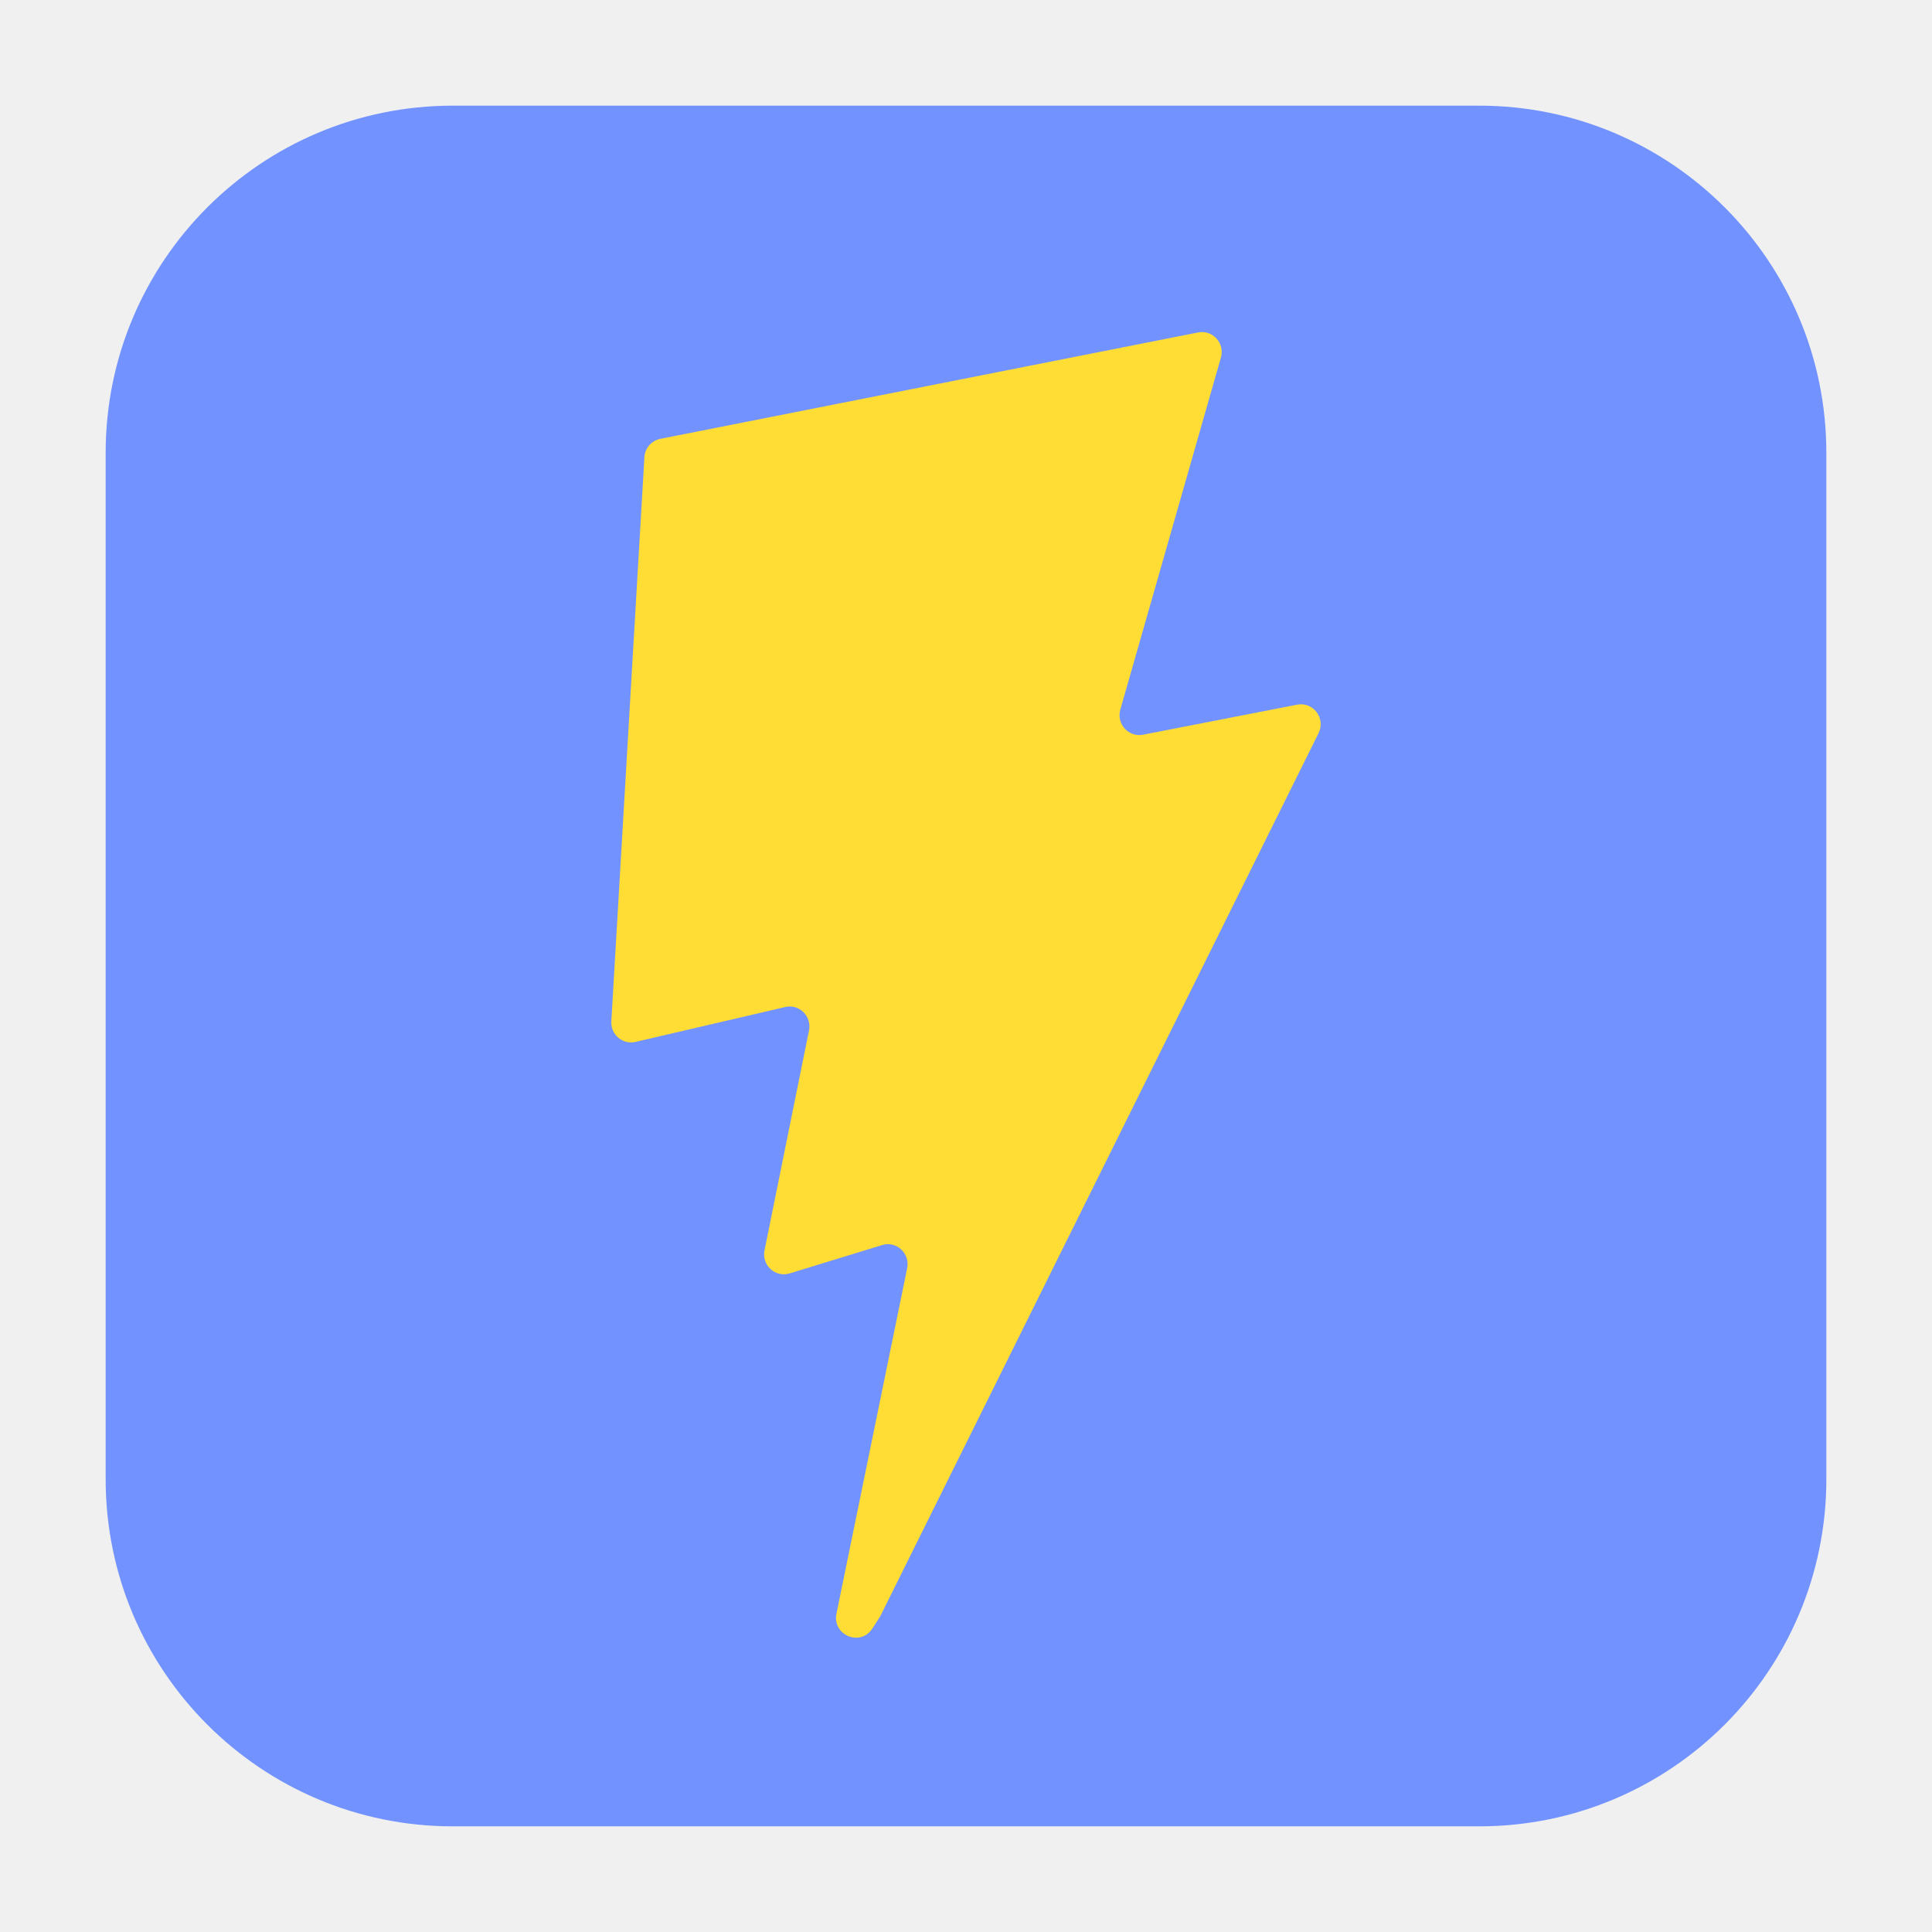
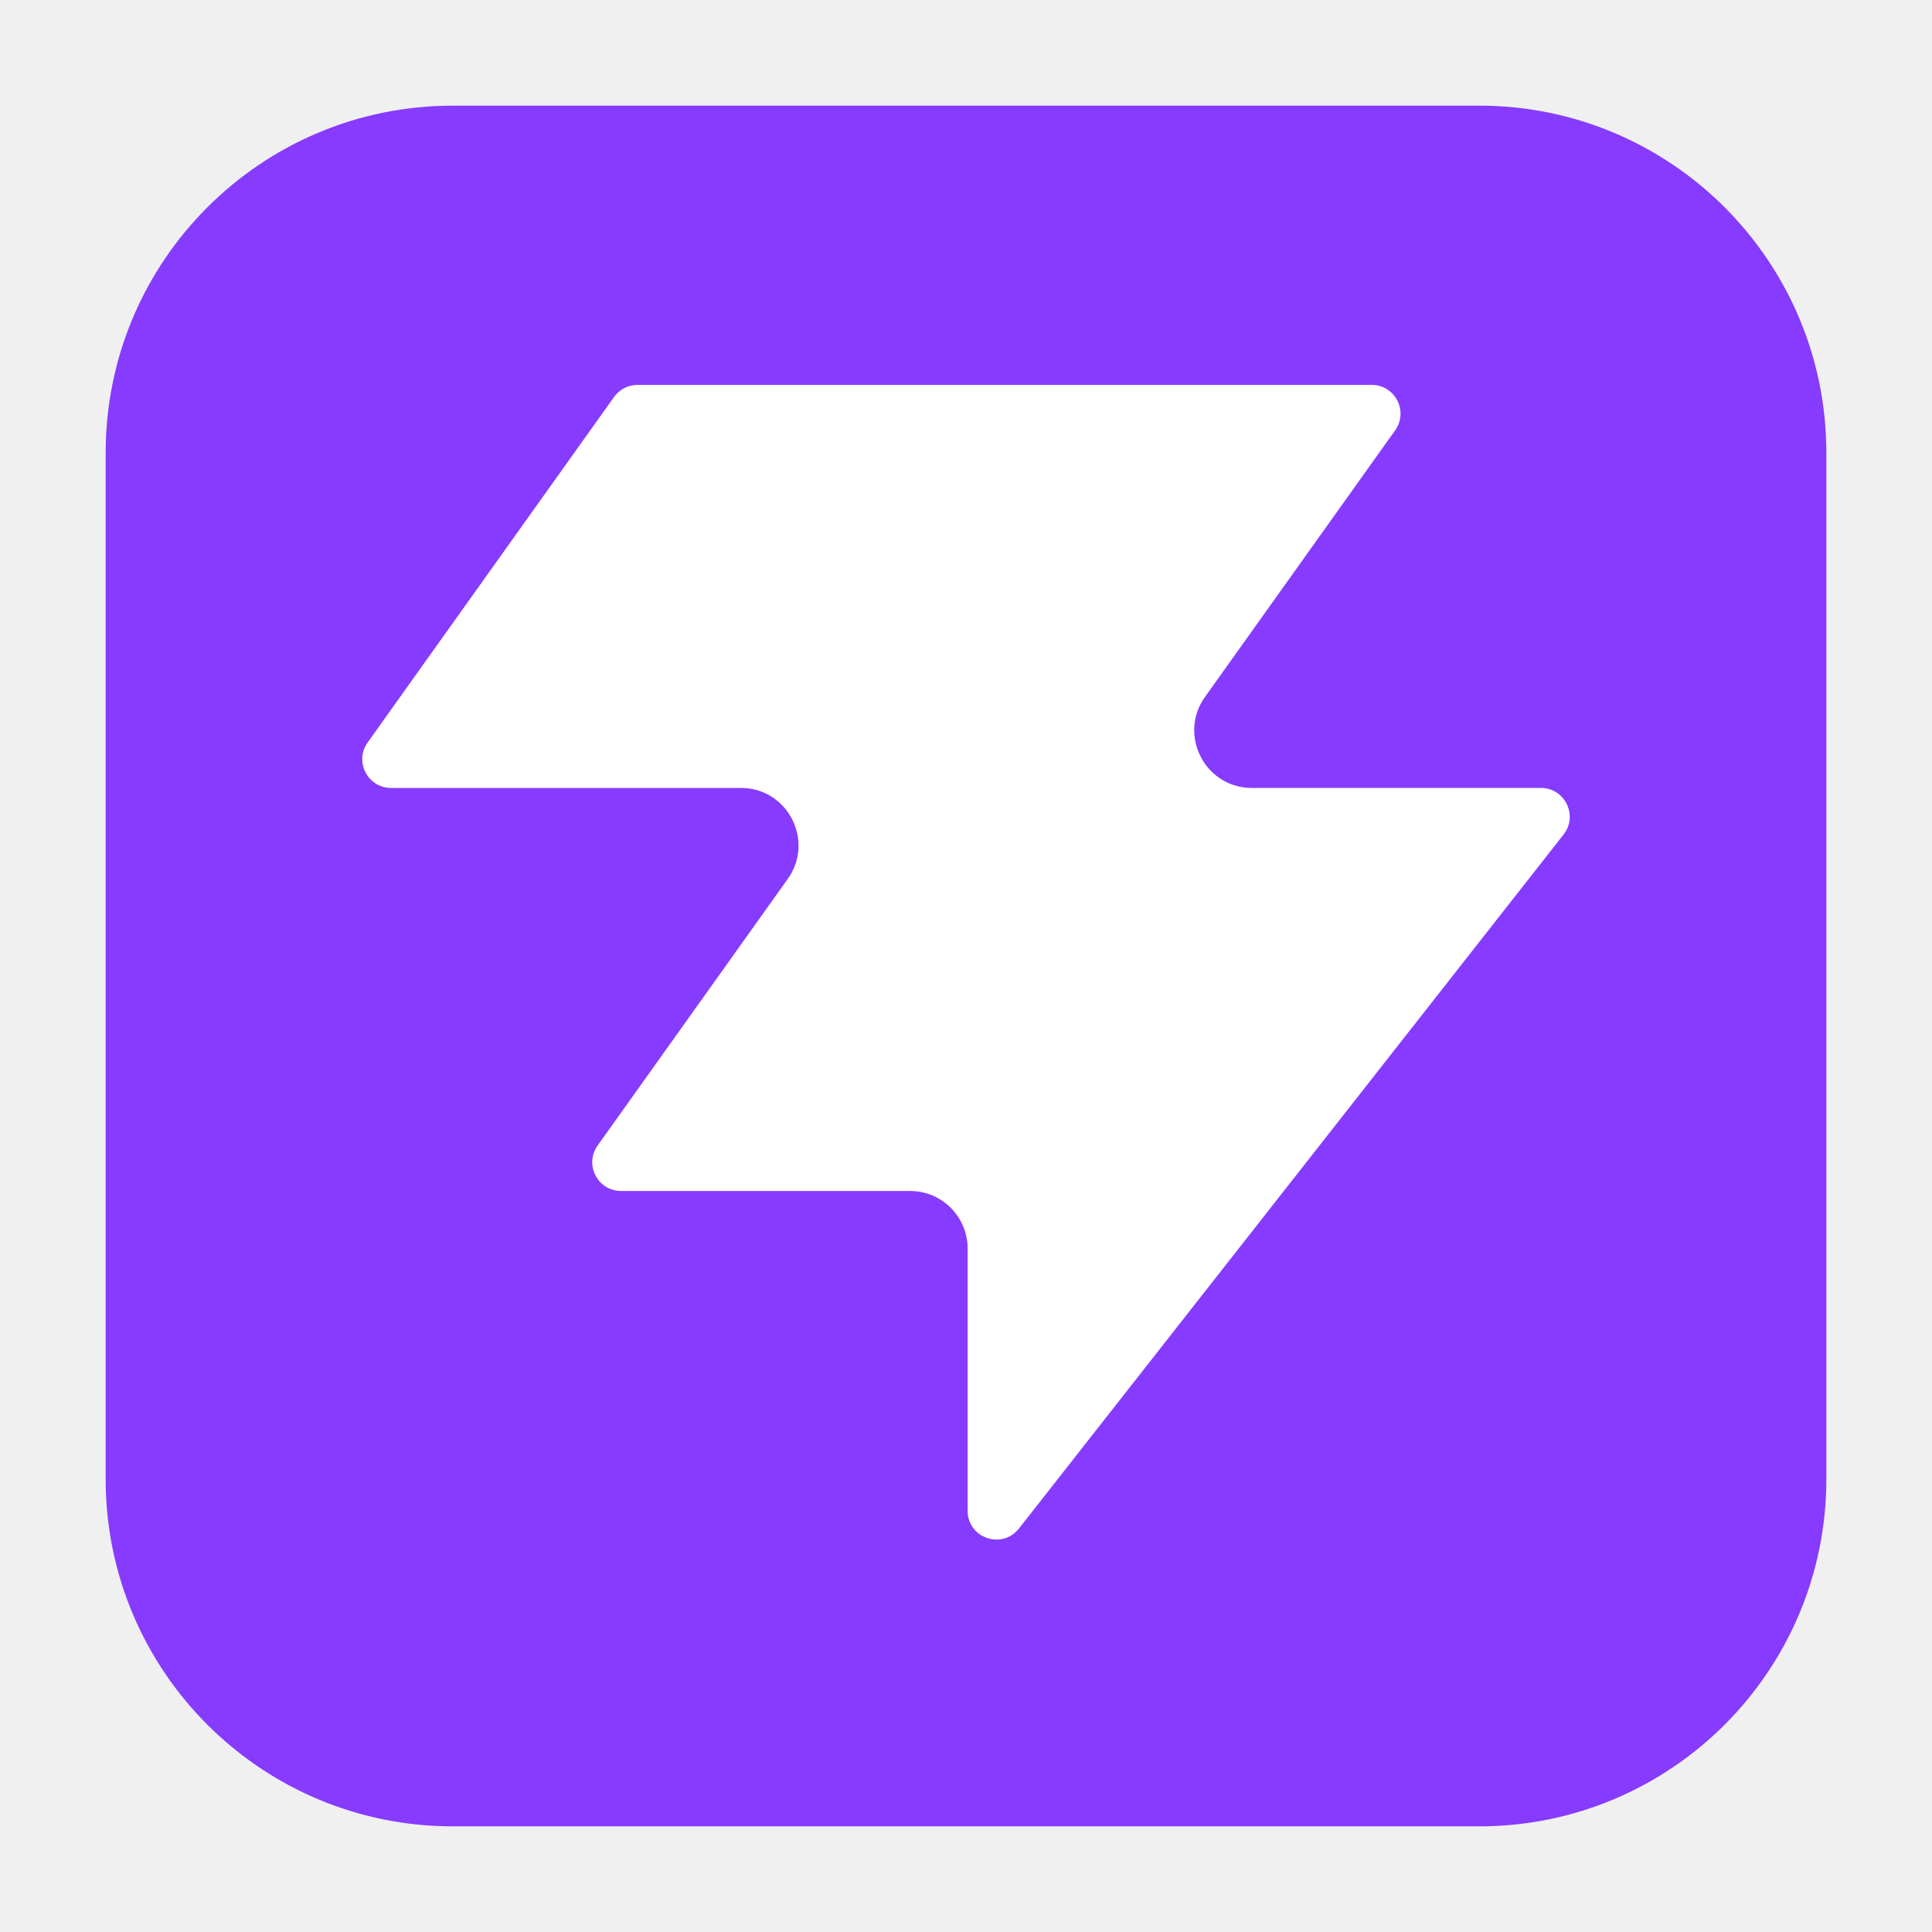
<svg xmlns="http://www.w3.org/2000/svg" fill="none" viewBox="0 0 256 256">
-   <rect width="228" height="228" x="14" y="14" fill="#7293ff" rx="46" />
-   <path fill="#ffdd35" d="M158.76 44.051 87.498 58.148a2.634 2.634 0 0 0-2.11 2.436l-4.383 74.744c-.103 1.76 1.498 3.126 3.2 2.73l19.841-4.623c1.856-.432 3.533 1.219 3.152 3.104l-5.895 29.14c-.397 1.961 1.427 3.638 3.325 3.056l12.254-3.758c1.9-.582 3.725 1.099 3.323 3.062l-9.367 45.773c-.586 2.863 3.186 4.425 4.759 1.97l1.051-1.64L174.717 97.15c.972-1.96-.705-4.193-2.836-3.778l-20.422 3.98c-1.919.373-3.552-1.431-3.011-3.327l13.33-46.65c.542-1.898-1.097-3.704-3.018-3.324" />
+   <rect width="228" height="228" x="14" y="14" fill="#863bff" rx="46" />
+   <path fill="#fff" d="M135.017 202.535c-2.234 2.848-6.803 1.265-6.803-2.354v-34.743c0-4.214-3.41-7.627-7.617-7.627H82.29c-3.097 0-4.904-3.509-3.097-6.03l25.184-35.31c3.606-5.049 0-12.066-6.201-12.066h-46.36c-3.098 0-4.903-3.508-3.097-6.029l32.649-45.778A3.82 3.82 0 0 1 84.465 51h97.296c3.098 0 4.903 3.508 3.098 6.03l-25.186 35.31c-3.605 5.048 0 12.065 6.203 12.065h38.307c3.176 0 4.961 3.669 2.996 6.175z" />
</svg>
